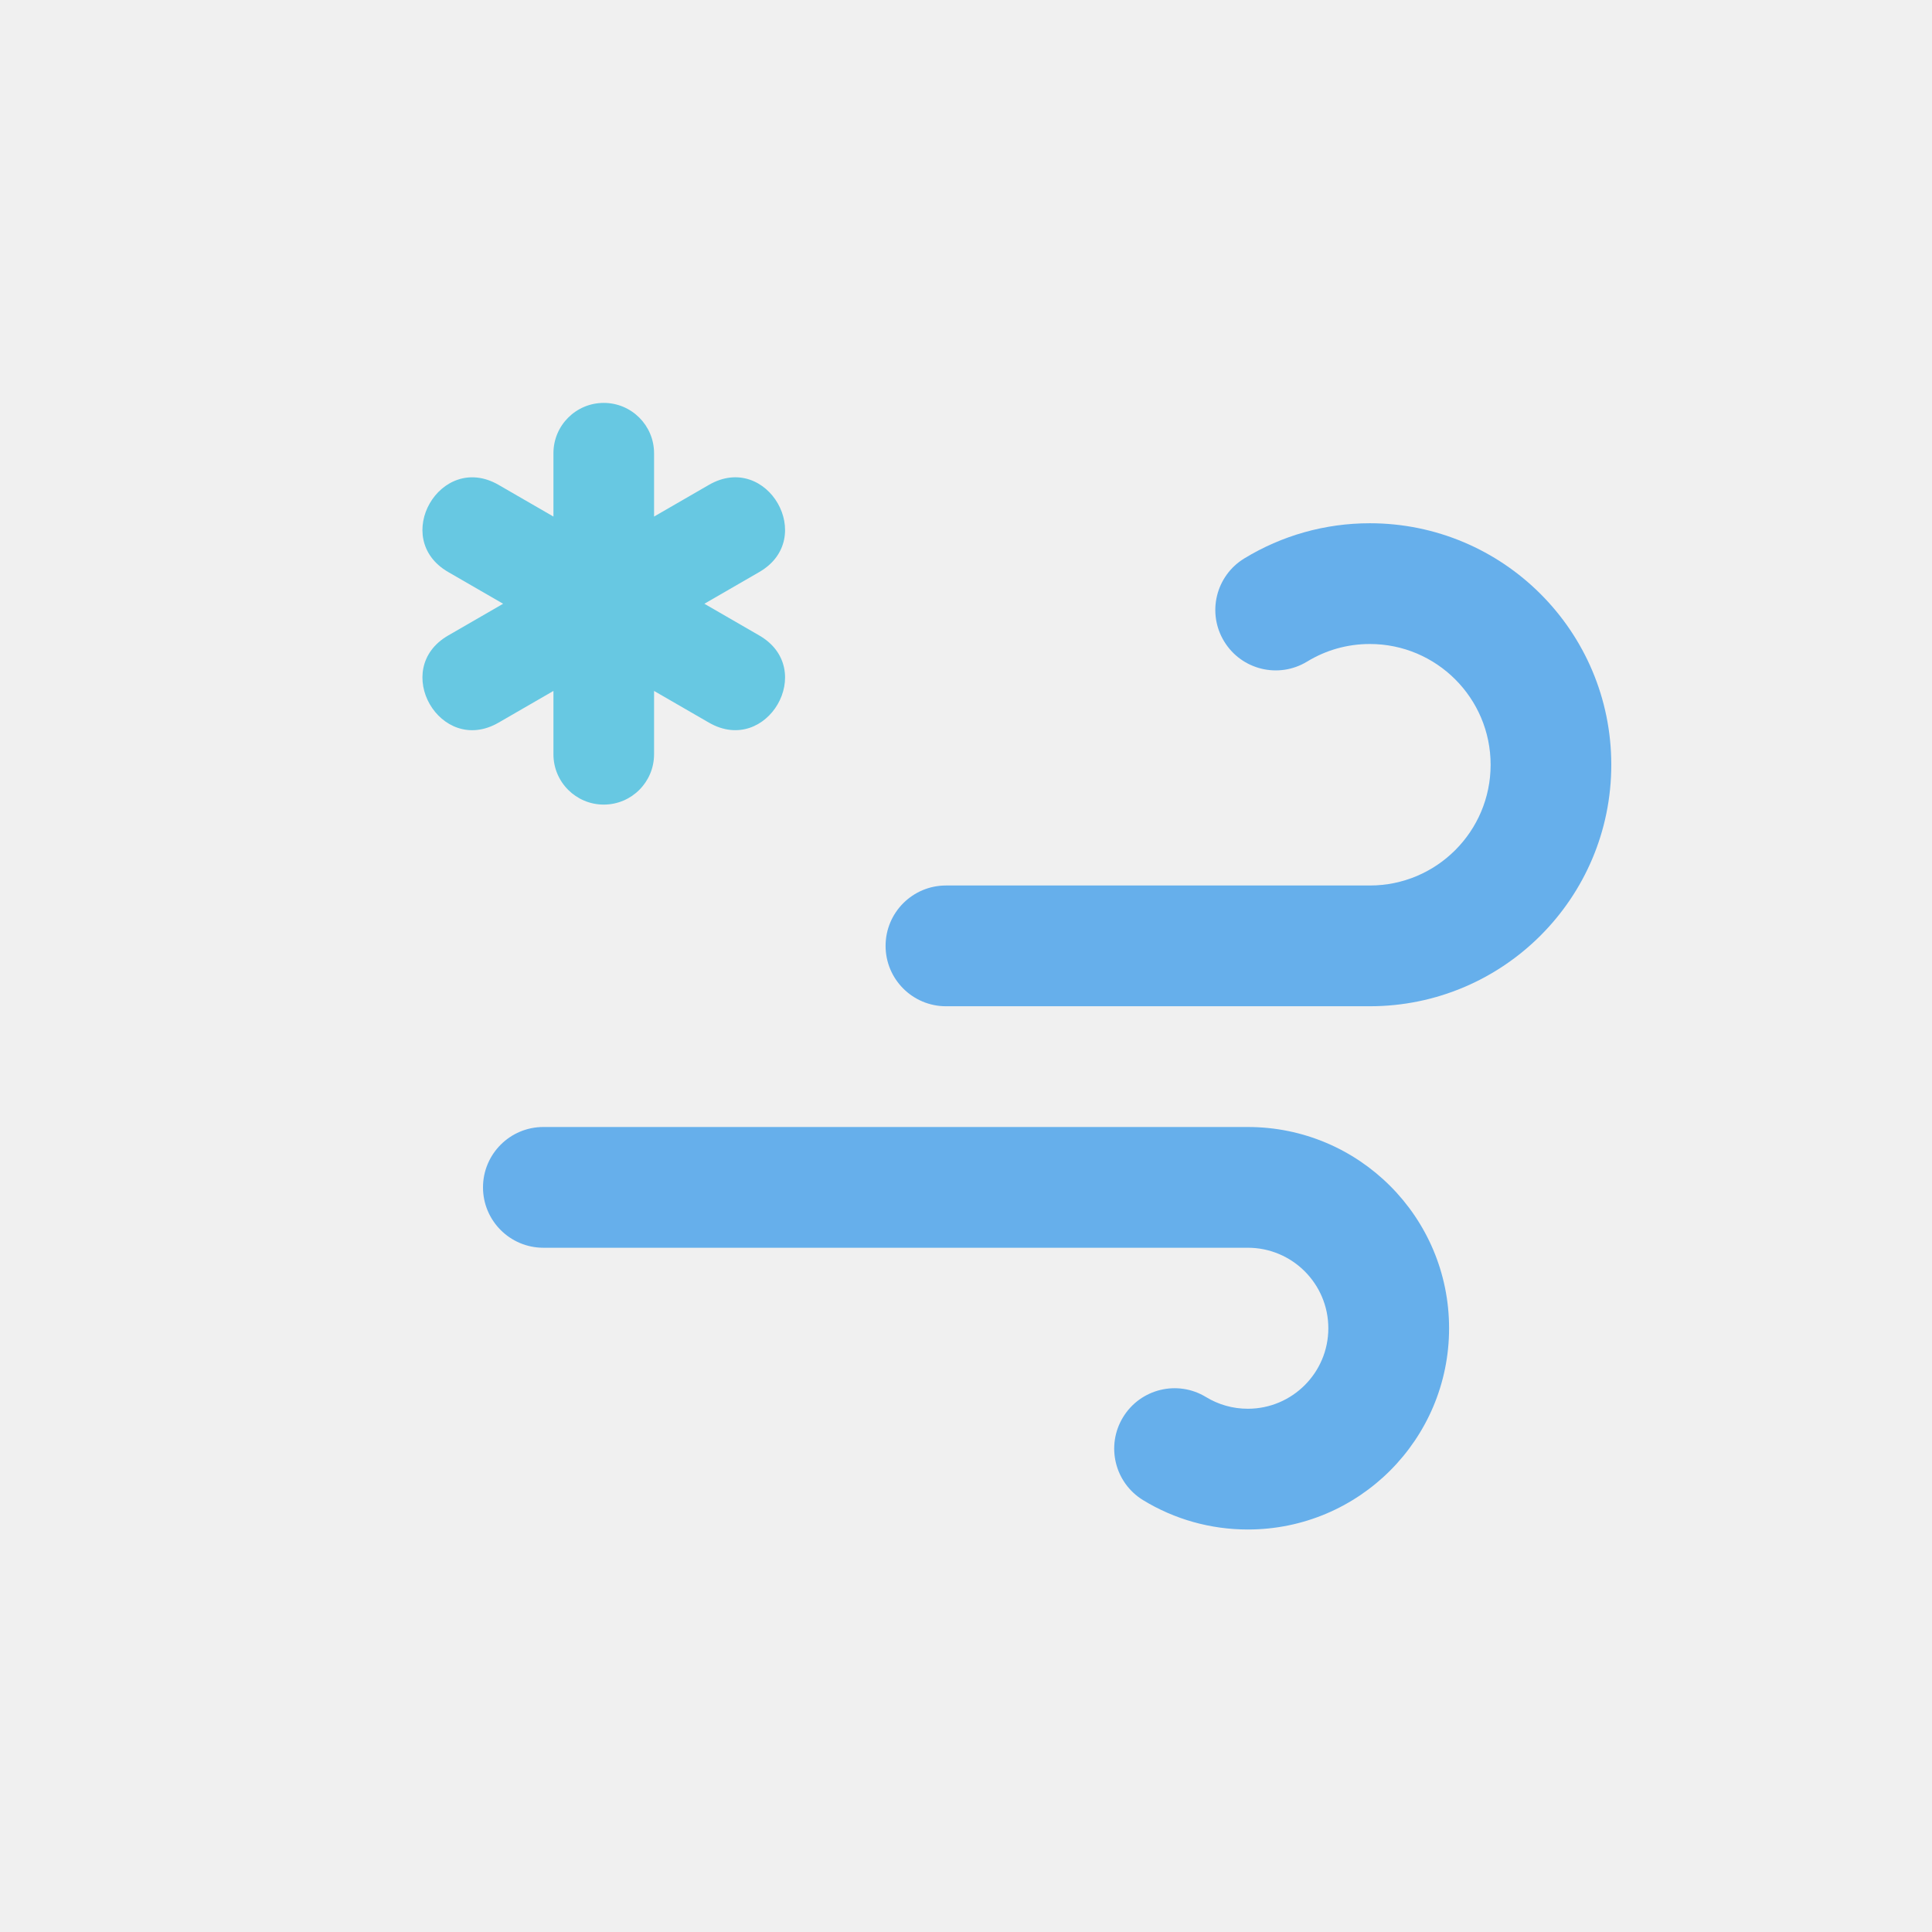
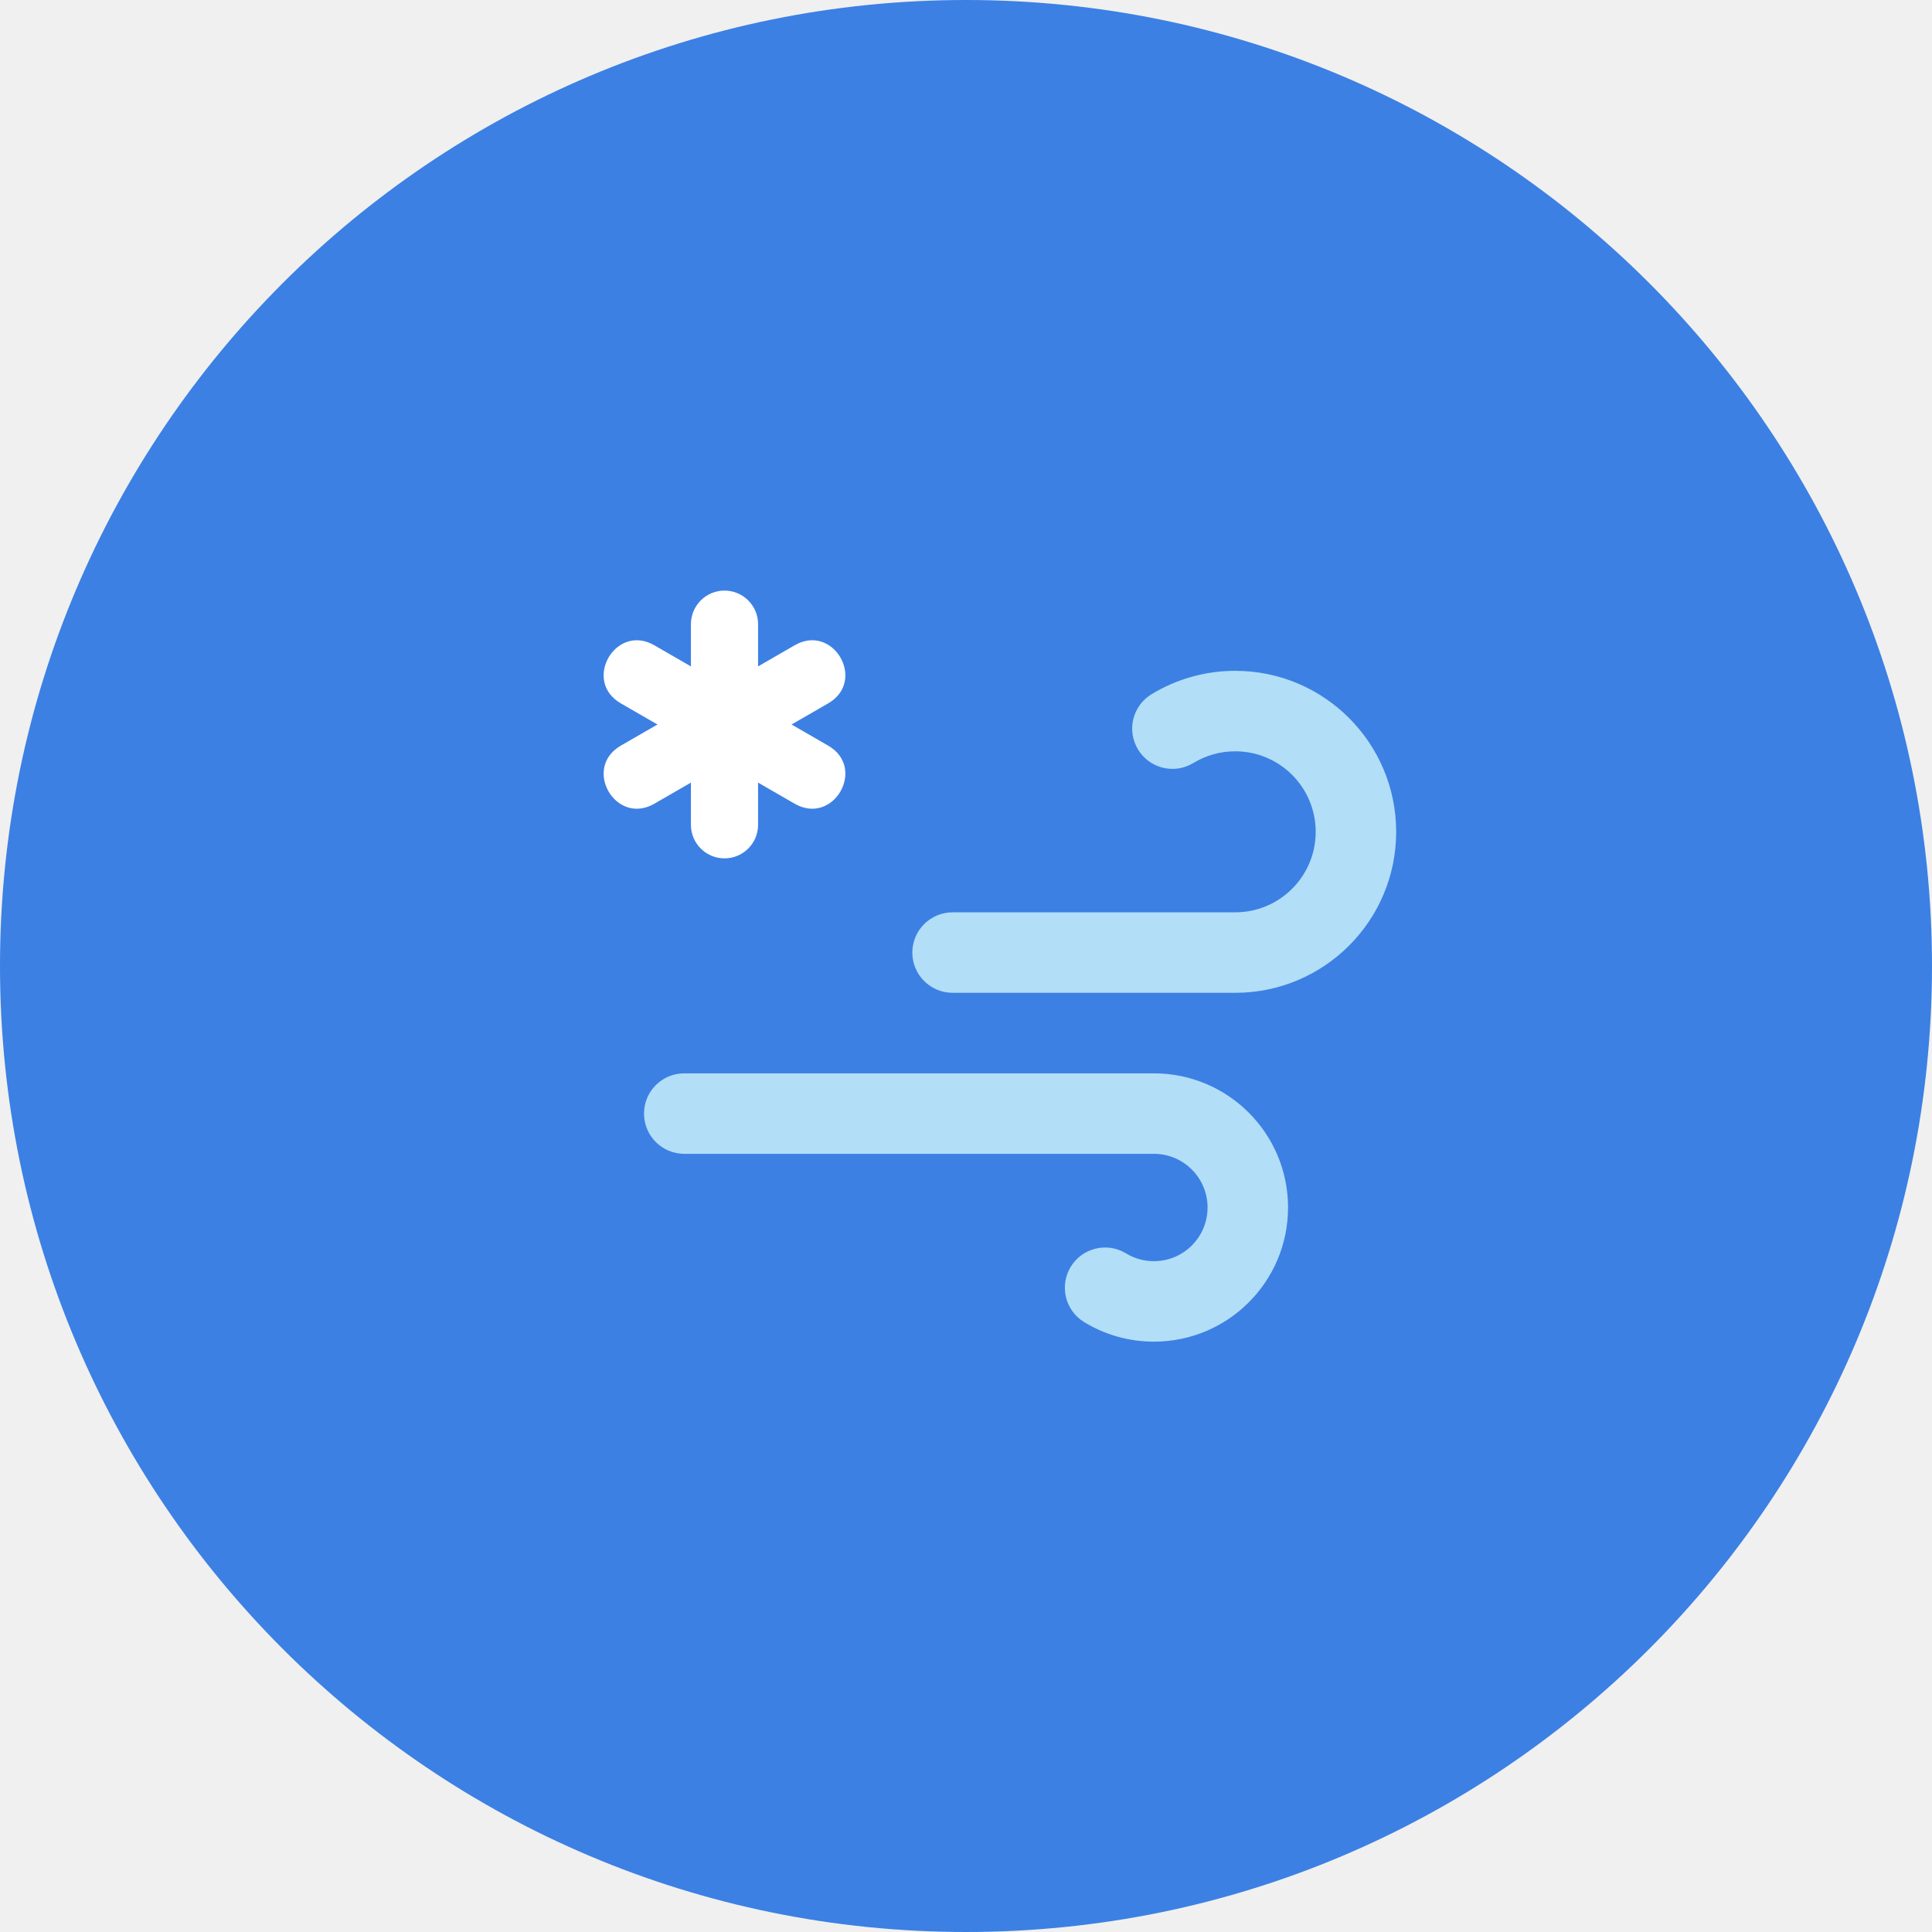
- <svg xmlns="http://www.w3.org/2000/svg" width="24" height="24" viewBox="0 0 24 24">
-   <g fill="none" fill-rule="nonzero">
-     <path fill="#67C8E2" d="M8.125 6.417l.682-.394c.722-.417 1.347.666.625 1.083l-.682.394.682.394c.722.417.097 1.499-.625 1.083l-.682-.394v.787c0 .345-.28.625-.625.625s-.625-.28-.625-.625v-.787l-.682.394c-.722.417-1.347-.666-.625-1.083l.682-.394-.682-.394c-.722-.417-.097-1.499.625-1.083l.682.394v-.787c0-.345.28-.625.625-.625s.625.28.625.625v.787z" />
-     <path fill="#66AFEB" d="M11.75 12.5h5.266c1.657 0 3-1.343 3-3s-1.343-3-3-3c-.557 0-1.093.153-1.559.437-.354.216-.466.677-.25 1.031.216.354.677.466 1.031.25.233-.142.499-.218.779-.218.828 0 1.5.672 1.5 1.5s-.672 1.5-1.5 1.5h-5.266c-.414 0-.75.336-.75.75s.336.75.75.75zm-5 3h8.751c.552 0 1 .448 1 1s-.448 1-1 1c-.187 0-.364-.051-.519-.145-.354-.216-.815-.104-1.031.25-.216.354-.104.815.25 1.031.389.237.836.364 1.3.364 1.381 0 2.5-1.119 2.5-2.5s-1.119-2.5-2.5-2.5h-8.751c-.414 0-.75.336-.75.75s.336.75.75.75z" />
-   </g>
+ <svg xmlns="http://www.w3.org/2000/svg" width="32" height="32" viewBox="0 0 32 32" fill="none">
+   <path fill-rule="evenodd" clip-rule="evenodd" d="M16 32C24.837 32 32 24.837 32 16C32 7.163 24.837 0 16 0C7.163 0 0 7.163 0 16C0 24.837 7.163 32 16 32Z" fill="#3C80E4" />
+   <path d="M11.444 10.338V13.662C11.444 13.969 11.693 14.217 12 14.217C12.307 14.217 12.556 13.969 12.556 13.662V10.338C12.556 10.031 12.307 9.782 12 9.782C11.693 9.782 11.444 10.031 11.444 10.338Z" fill="white" />
+   <path d="M10.838 10.688L13.717 12.35C14.359 12.72 13.803 13.682 13.162 13.312L10.283 11.65C9.641 11.28 10.197 10.317 10.838 10.688Z" fill="white" />
+   <path d="M13.717 11.65L10.838 13.312C10.197 13.682 9.641 12.72 10.283 12.35L13.162 10.688C13.803 10.317 14.359 11.28 13.717 11.65Z" fill="white" />
+   <path d="M15.778 16.444H20.459C21.931 16.444 23.125 15.251 23.125 13.778C23.125 12.305 21.931 11.111 20.459 11.111C19.963 11.111 19.487 11.247 19.072 11.499C18.758 11.691 18.658 12.101 18.85 12.415C19.042 12.73 19.452 12.829 19.766 12.638C19.973 12.512 20.21 12.444 20.459 12.444C21.195 12.444 21.792 13.041 21.792 13.778C21.792 14.514 21.195 15.111 20.459 15.111H15.778C15.41 15.111 15.111 15.41 15.111 15.778C15.111 16.146 15.41 16.444 15.778 16.444Z" fill="#B2DEF7" />
+   <path d="M11.333 19.111H19.112C19.603 19.111 20.001 19.509 20.001 20C20.001 20.491 19.603 20.889 19.112 20.889C18.946 20.889 18.789 20.844 18.651 20.76C18.336 20.568 17.926 20.668 17.735 20.982C17.543 21.297 17.643 21.707 17.957 21.898C18.302 22.109 18.7 22.222 19.112 22.222C20.34 22.222 21.334 21.227 21.334 20C21.334 18.773 20.34 17.778 19.112 17.778H11.333C10.965 17.778 10.667 18.076 10.667 18.444C10.667 18.812 10.965 19.111 11.333 19.111Z" fill="#B2DEF7" />
</svg>
